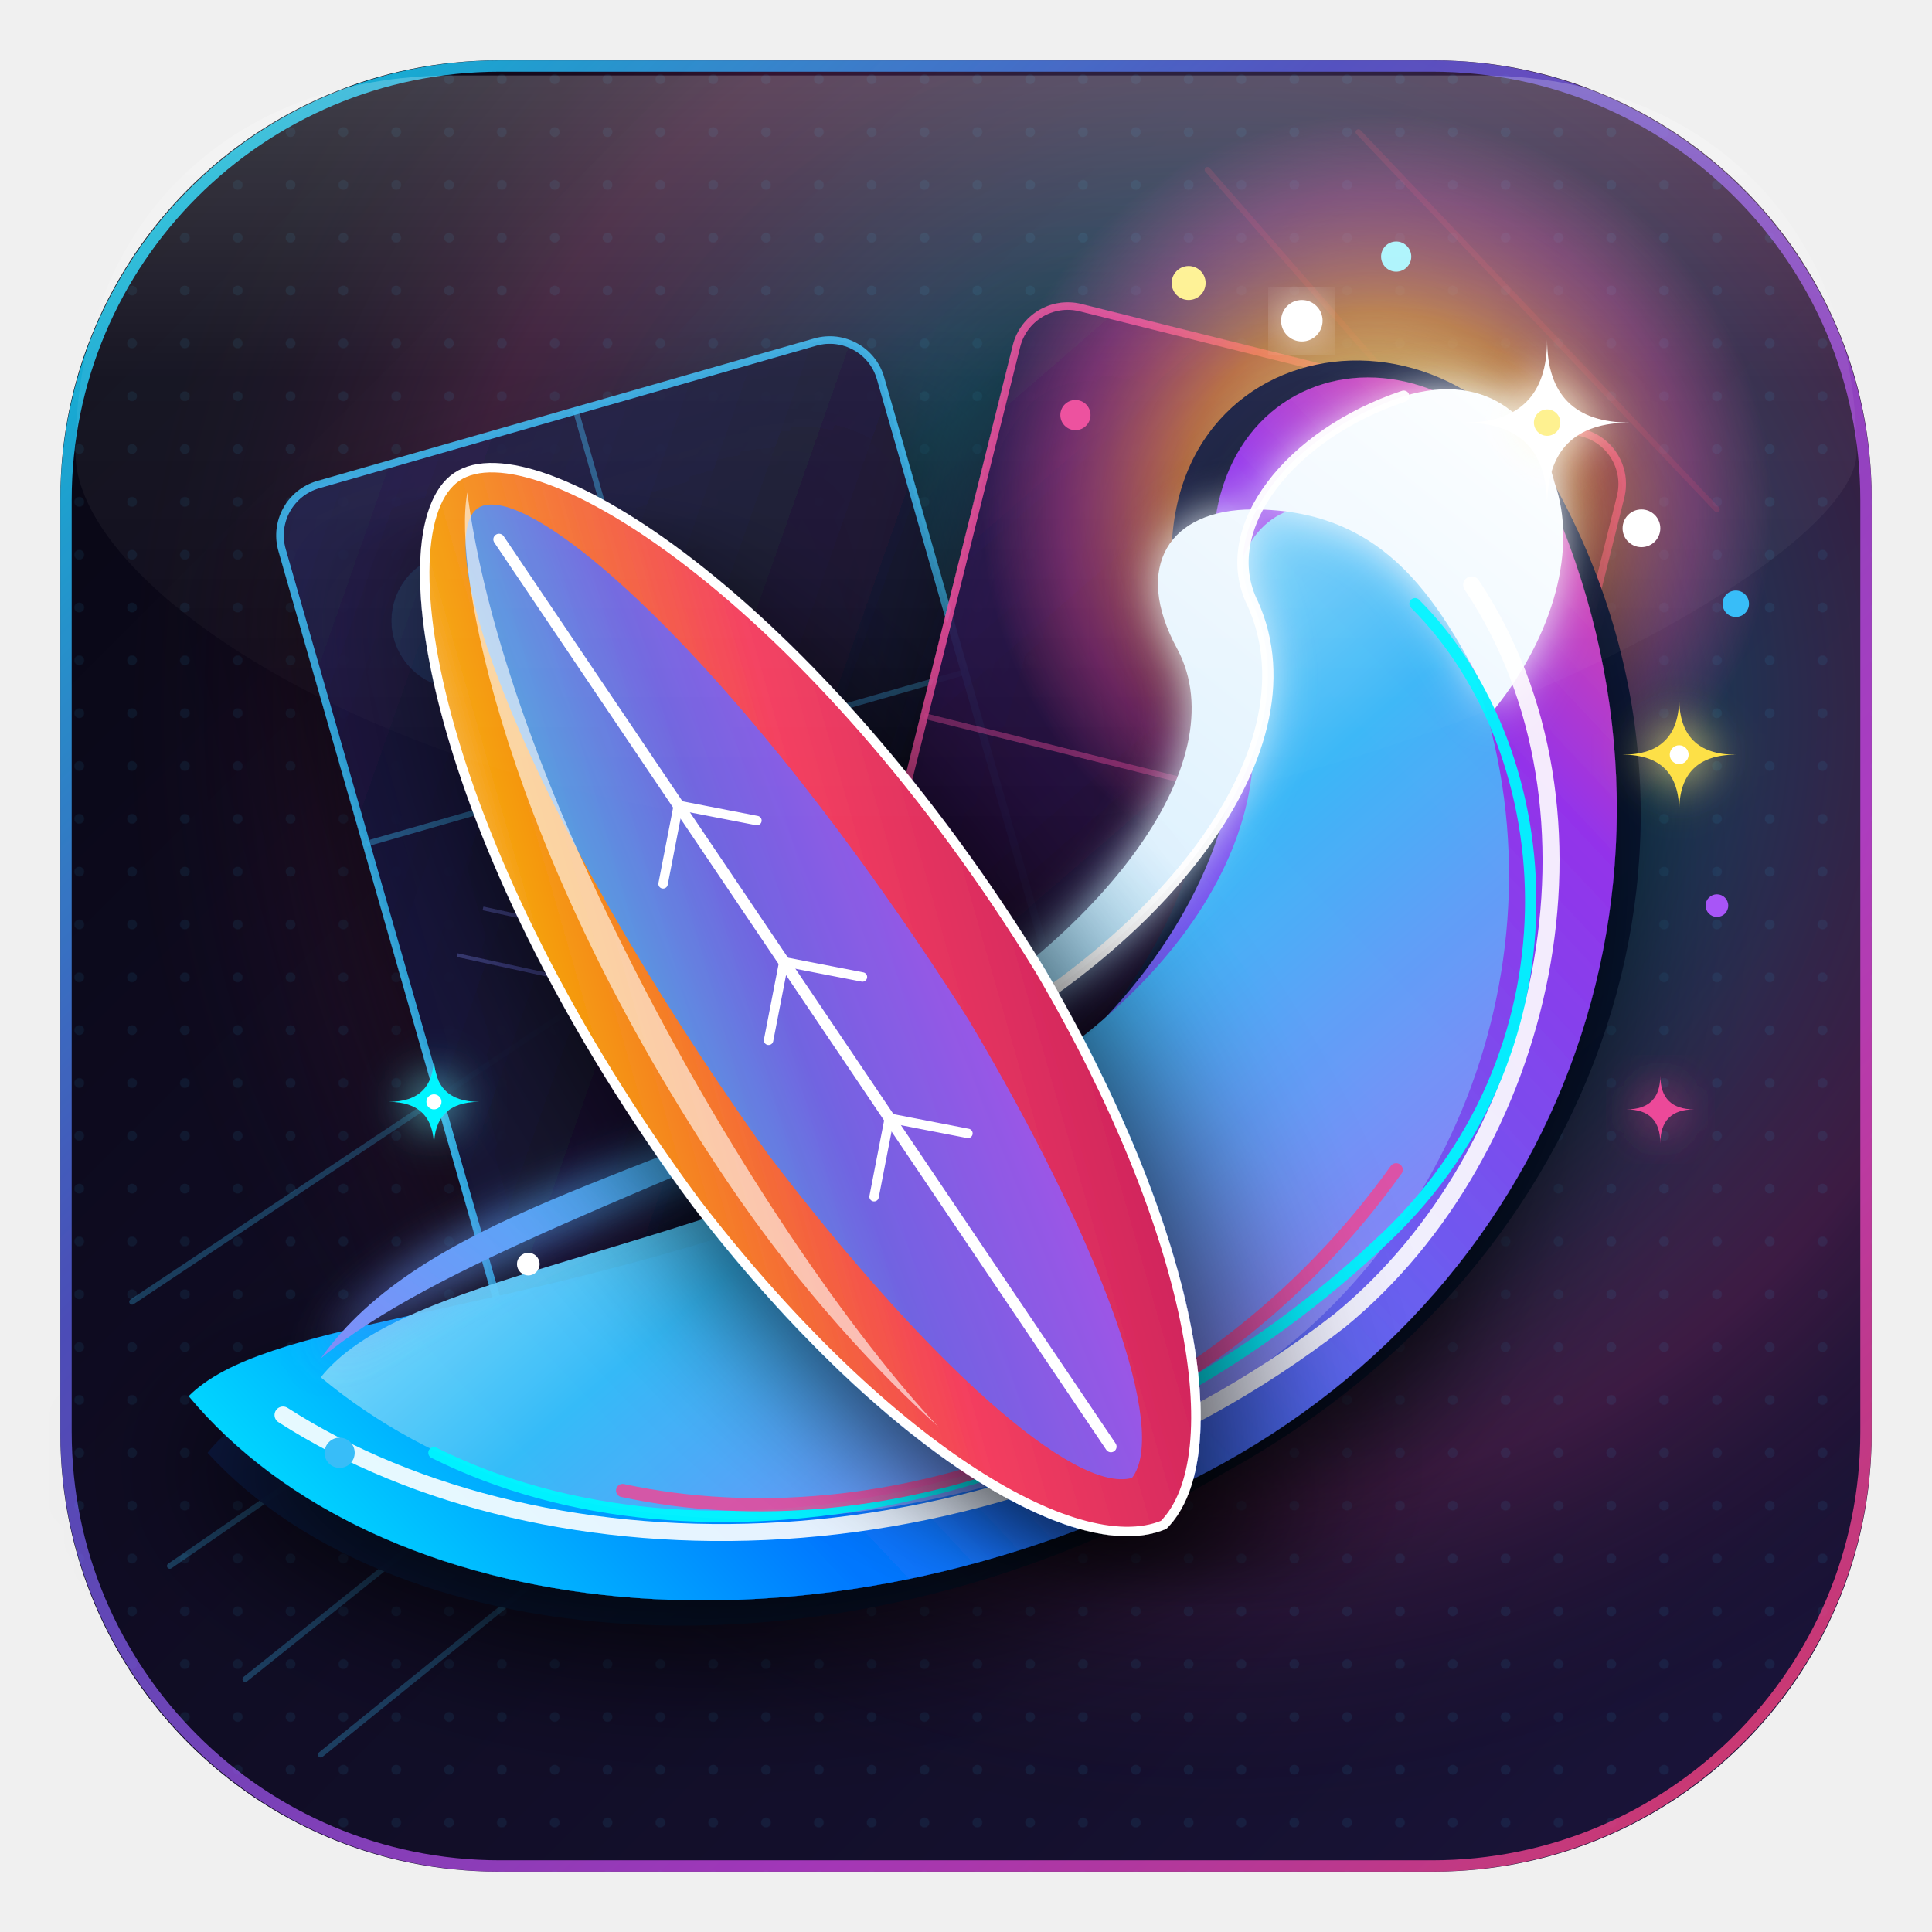
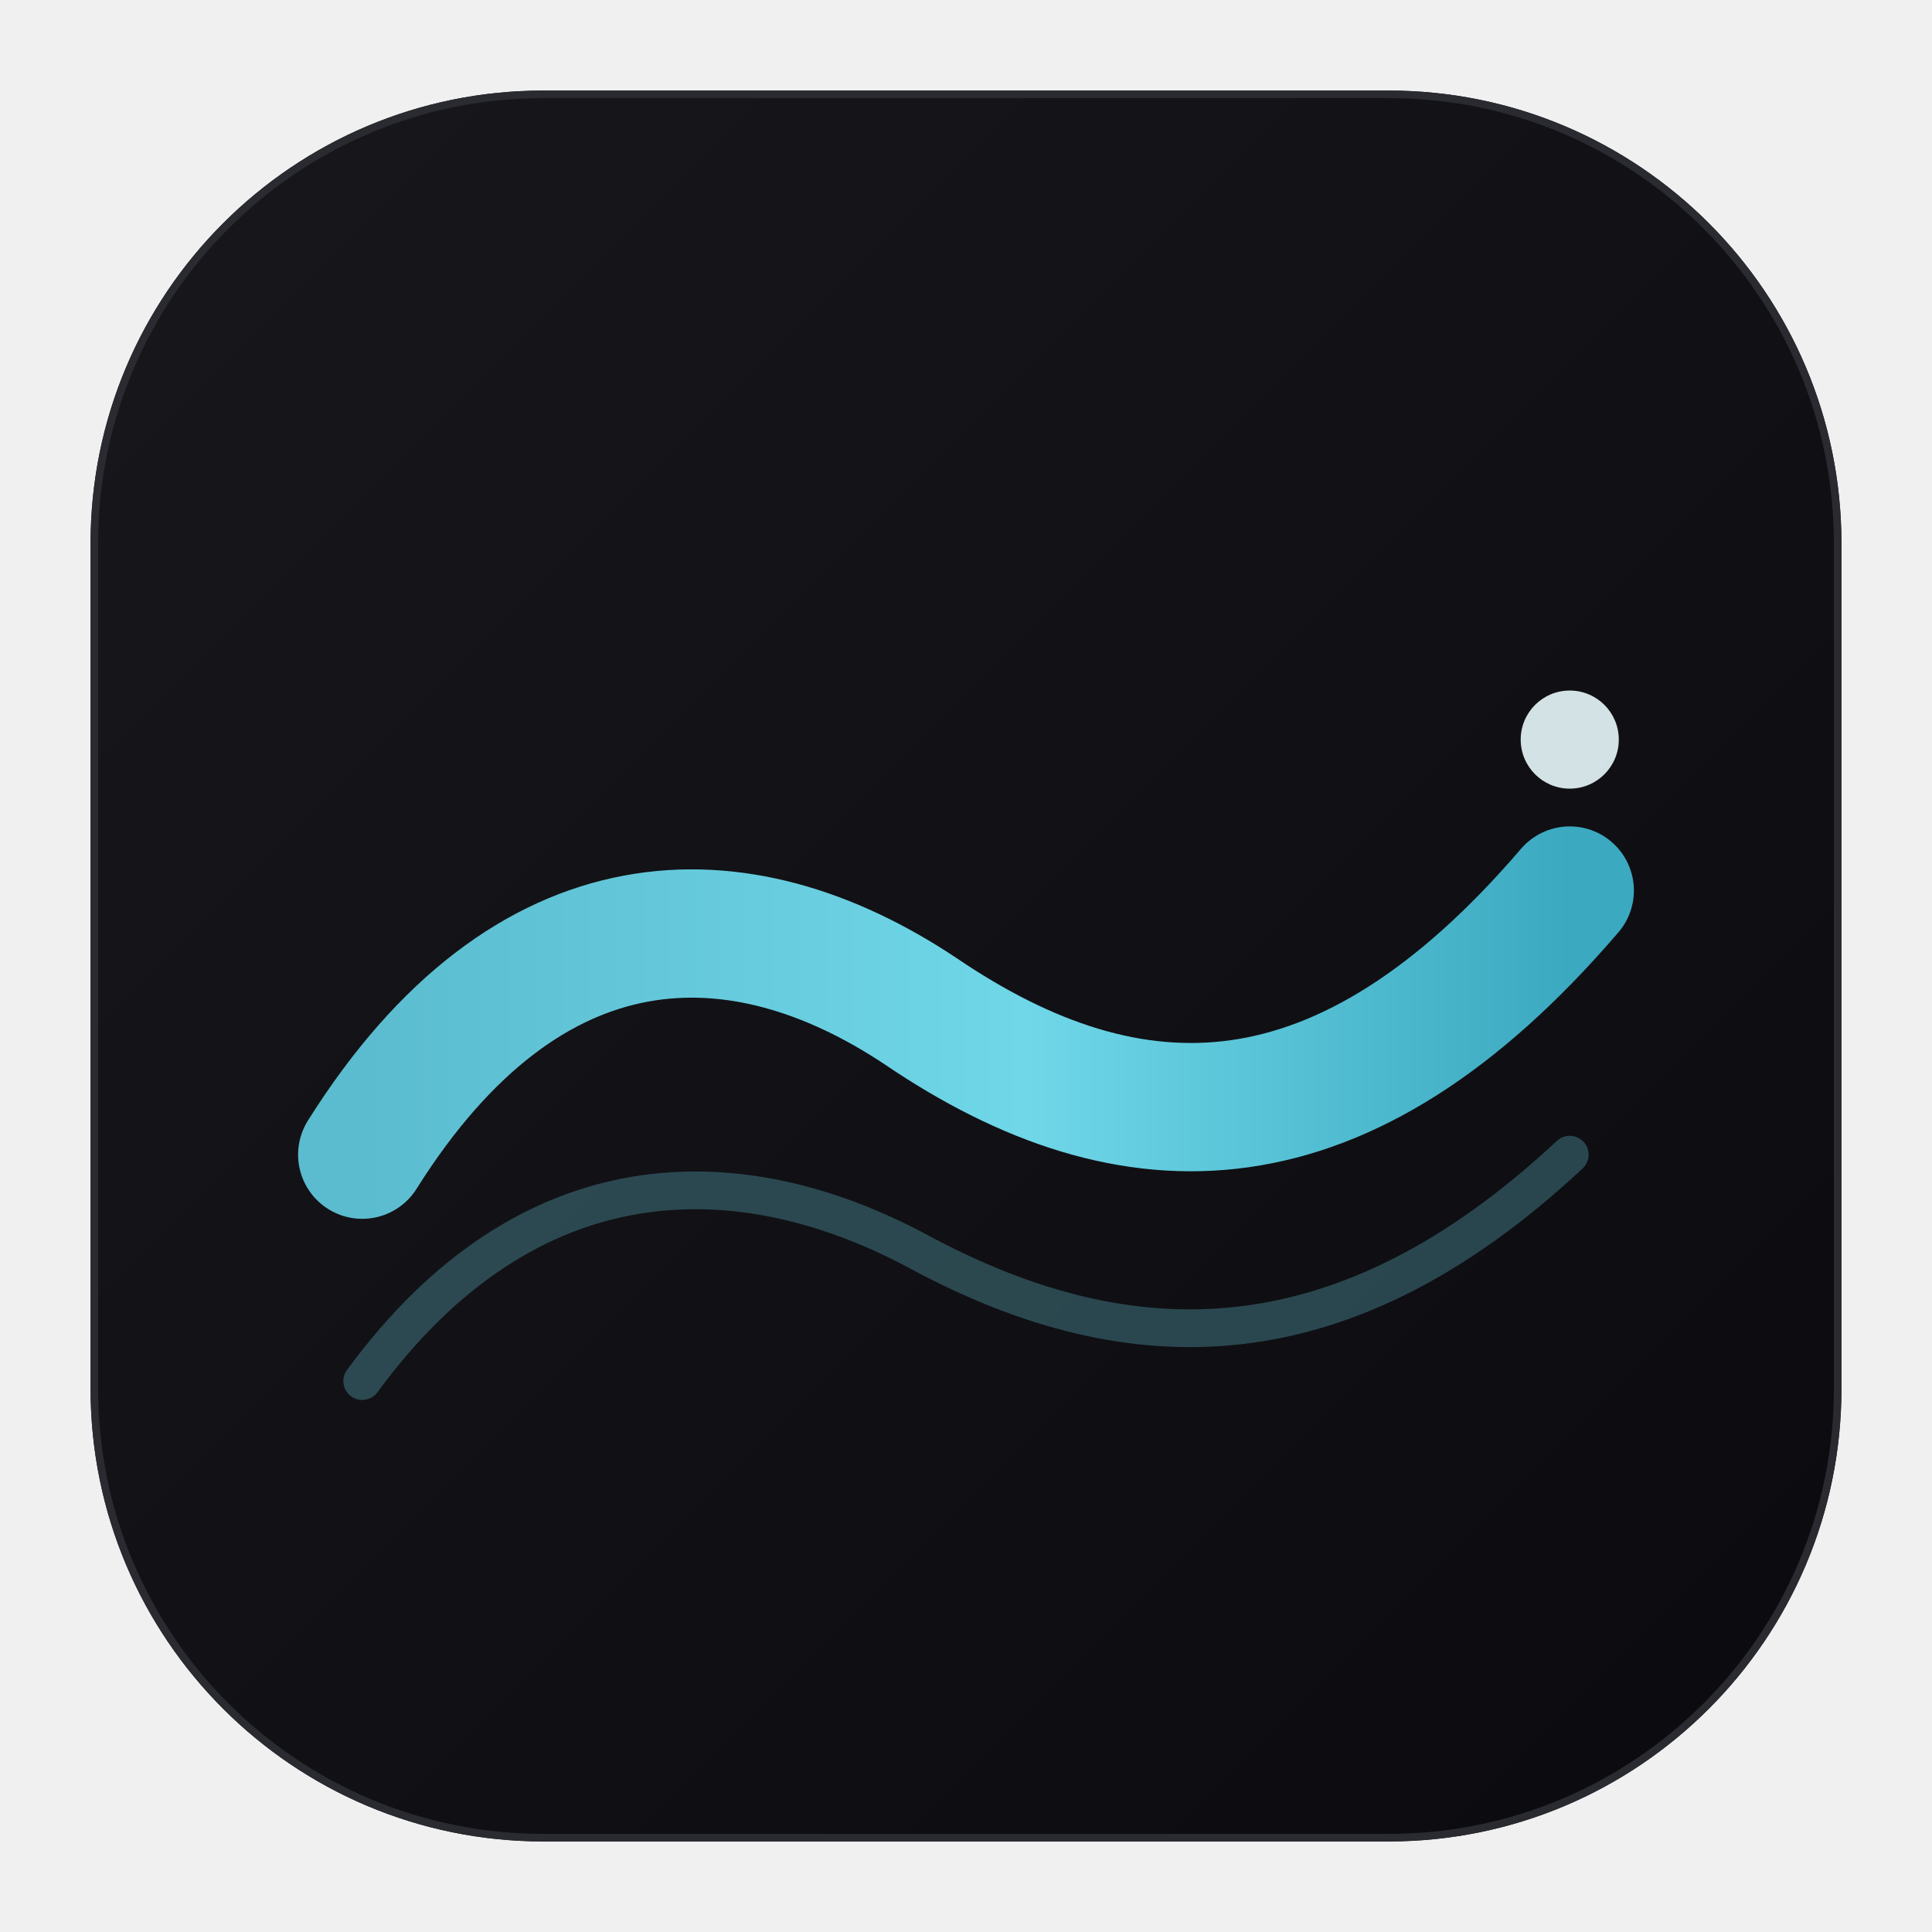
<svg xmlns="http://www.w3.org/2000/svg" viewBox="0 0 512 512" width="512" height="512">
  <defs>
-     <linearGradient id="bg-squircle" x1="0%" y1="0%" x2="100%" y2="100%">
-       <stop offset="0%" stop-color="#070611" />
-       <stop offset="35%" stop-color="#0e0b20" />
-       <stop offset="75%" stop-color="#14102d" />
-       <stop offset="100%" stop-color="#1c153d" />
+     <linearGradient id="bg" x1="0%" y1="0%" x2="100%" y2="100%">
+       <stop offset="0%" stop-color="#17171c" />
+       <stop offset="100%" stop-color="#0b0b0f" />
    </linearGradient>
-     <linearGradient id="squircle-border" x1="0%" y1="0%" x2="100%" y2="100%">
-       <stop offset="0%" stop-color="#00f5ff" stop-opacity="0.95" />
-       <stop offset="35%" stop-color="#6366f1" stop-opacity="0.8" />
-       <stop offset="70%" stop-color="#d946ef" stop-opacity="0.8" />
-       <stop offset="100%" stop-color="#f43f5e" stop-opacity="0.95" />
+     <linearGradient id="line" x1="0%" y1="0%" x2="100%" y2="0%">
+       <stop offset="0%" stop-color="#5bbccf" />
+       <stop offset="55%" stop-color="#6fd7e8" />
+       <stop offset="100%" stop-color="#3ba9c0" />
    </linearGradient>
-     <radialGradient id="nebula-bloom" cx="64%" cy="36%" r="62%">
-       <stop offset="0%" stop-color="#8b5cf6" stop-opacity="0.55" />
-       <stop offset="35%" stop-color="#06b6d4" stop-opacity="0.3" />
-       <stop offset="70%" stop-color="#ec4899" stop-opacity="0.18" />
-       <stop offset="100%" stop-color="#000000" stop-opacity="0" />
-     </radialGradient>
-     <linearGradient id="wave-surge" x1="0%" y1="90%" x2="100%" y2="10%">
-       <stop offset="0%" stop-color="#00e5ff" />
-       <stop offset="25%" stop-color="#0077ff" />
-       <stop offset="55%" stop-color="#6366f1" />
-       <stop offset="85%" stop-color="#9333ea" />
-       <stop offset="100%" stop-color="#ec4899" />
-     </linearGradient>
-     <linearGradient id="wave-foam" x1="0%" y1="0%" x2="100%" y2="100%">
-       <stop offset="0%" stop-color="#ffffff" />
-       <stop offset="25%" stop-color="#cffafe" />
-       <stop offset="55%" stop-color="#38bdf8" />
-       <stop offset="80%" stop-color="#818cf8" />
-       <stop offset="100%" stop-color="#c084fc" />
-     </linearGradient>
-     <linearGradient id="crest-glow" x1="100%" y1="0%" x2="0%" y2="100%">
-       <stop offset="0%" stop-color="#ffffff" />
-       <stop offset="40%" stop-color="#e0f2fe" />
-       <stop offset="70%" stop-color="#38bdf8" />
-       <stop offset="100%" stop-color="#818cf8" />
-     </linearGradient>
-     <linearGradient id="wave-barrel" x1="100%" y1="100%" x2="0%" y2="0%">
-       <stop offset="0%" stop-color="#021024" />
-       <stop offset="50%" stop-color="#0b1b44" />
-       <stop offset="100%" stop-color="#1b1242" />
-     </linearGradient>
-     <linearGradient id="board-body" x1="0%" y1="0%" x2="100%" y2="100%">
-       <stop offset="0%" stop-color="#fff1f2" />
-       <stop offset="20%" stop-color="#f59e0b" />
-       <stop offset="55%" stop-color="#f43f5e" />
-       <stop offset="100%" stop-color="#be185d" />
-     </linearGradient>
-     <linearGradient id="board-deck" x1="0%" y1="0%" x2="100%" y2="100%">
-       <stop offset="0%" stop-color="#38bdf8" />
-       <stop offset="45%" stop-color="#6366f1" />
-       <stop offset="100%" stop-color="#a855f7" />
-     </linearGradient>
-     <linearGradient id="frame-left" x1="0%" y1="0%" x2="100%" y2="100%">
-       <stop offset="0%" stop-color="#1e1b4b" stop-opacity="0.85" />
-       <stop offset="100%" stop-color="#080718" stop-opacity="0.95" />
-     </linearGradient>
-     <linearGradient id="frame-right" x1="0%" y1="0%" x2="100%" y2="100%">
-       <stop offset="0%" stop-color="#2d124d" stop-opacity="0.85" />
-       <stop offset="100%" stop-color="#100620" stop-opacity="0.95" />
-     </linearGradient>
-     <radialGradient id="sun-burst" cx="50%" cy="50%" r="50%">
-       <stop offset="0%" stop-color="#ffffff" />
-       <stop offset="20%" stop-color="#fef08a" stop-opacity="0.95" />
-       <stop offset="50%" stop-color="#fb923c" stop-opacity="0.7" />
-       <stop offset="80%" stop-color="#ec4899" stop-opacity="0.35" />
-       <stop offset="100%" stop-color="#ec4899" stop-opacity="0" />
-     </radialGradient>
-     <pattern id="halftone-pattern" width="14" height="14" patternUnits="userSpaceOnUse">
-       <circle cx="7" cy="7" r="1.3" fill="#38bdf8" fill-opacity="0.08" />
-     </pattern>
-     <linearGradient id="glass-glare" x1="0%" y1="0%" x2="0%" y2="100%">
-       <stop offset="0%" stop-color="#ffffff" stop-opacity="0.22" />
-       <stop offset="40%" stop-color="#ffffff" stop-opacity="0.06" />
-       <stop offset="100%" stop-color="#ffffff" stop-opacity="0" />
-     </linearGradient>
-     <filter id="shadow-deep" x="-25%" y="-25%" width="150%" height="150%">
-       <feDropShadow dx="0" dy="16" stdDeviation="18" flood-color="#000000" flood-opacity="0.75" />
-     </filter>
-     <filter id="glow-star" x="-30%" y="-30%" width="160%" height="160%">
-       <feGaussianBlur stdDeviation="6" result="blur" />
-       <feComposite in="SourceGraphic" in2="blur" operator="over" />
-     </filter>
  </defs>
-   <rect x="16" y="16" width="480" height="480" rx="116" ry="116" fill="url(#bg-squircle)" />
-   <rect x="16" y="16" width="480" height="480" rx="116" ry="116" fill="url(#nebula-bloom)" />
-   <rect x="16" y="16" width="480" height="480" rx="116" ry="116" fill="url(#halftone-pattern)" />
-   <rect x="17.5" y="17.5" width="477" height="477" rx="115" ry="115" fill="none" stroke="url(#squircle-border)" stroke-width="3" opacity="0.9" />
-   <g opacity="0.28" stroke="#38bdf8" stroke-width="1.5" stroke-linecap="round">
-     <line x1="45" y1="415" x2="190" y2="315" />
-     <line x1="65" y1="445" x2="240" y2="305" />
-     <line x1="35" y1="345" x2="200" y2="235" />
-     <line x1="85" y1="465" x2="295" y2="295" />
-     <line x1="320" y1="45" x2="425" y2="165" stroke="#f43f5e" opacity="0.55" />
-     <line x1="360" y1="35" x2="455" y2="135" stroke="#f43f5e" opacity="0.55" />
+   <rect x="24" y="24" width="464" height="464" rx="120" ry="120" fill="url(#bg)" />
+   <rect x="25" y="25" width="462" height="462" rx="119" ry="119" fill="none" stroke="#2a2a31" stroke-width="2" />
+   <g fill="none" stroke-linecap="round" stroke-linejoin="round">
+     <path d="M96 306 C 140 236, 196 236, 244 268              C 300 306, 356 306, 416 236" stroke="url(#line)" stroke-width="34" />
+     <path d="M96 366 C 140 306, 196 306, 244 332              C 300 362, 356 362, 416 306" stroke="#6fd7e8" stroke-width="10" opacity="0.28" />
  </g>
-   <g filter="url(#shadow-deep)" transform="rotate(-16 185 240)">
-     <rect x="105" y="105" width="165" height="235" rx="14" fill="url(#frame-left)" stroke="#38bdf8" stroke-width="2" stroke-opacity="0.85" />
-     <line x1="105" y1="200" x2="270" y2="200" stroke="#38bdf8" stroke-width="1.5" stroke-opacity="0.4" />
-     <line x1="190" y1="105" x2="190" y2="200" stroke="#38bdf8" stroke-width="1.5" stroke-opacity="0.4" />
-     <circle cx="145" cy="150" r="18" fill="#38bdf8" fill-opacity="0.15" />
-     <line x1="120" y1="235" x2="250" y2="305" stroke="#818cf8" stroke-width="1" stroke-opacity="0.35" />
-     <line x1="130" y1="225" x2="260" y2="295" stroke="#818cf8" stroke-width="1" stroke-opacity="0.35" />
-   </g>
-   <g filter="url(#shadow-deep)" transform="rotate(14 325 220)">
-     <rect x="240" y="95" width="165" height="235" rx="14" fill="url(#frame-right)" stroke="#ec4899" stroke-width="2" stroke-opacity="0.85" />
-     <line x1="240" y1="210" x2="405" y2="210" stroke="#ec4899" stroke-width="1.5" stroke-opacity="0.4" />
-     <line x1="325" y1="210" x2="325" y2="330" stroke="#ec4899" stroke-width="1.5" stroke-opacity="0.4" />
-     <polygon points="305,130 345,130 325,180" fill="#f43f5e" fill-opacity="0.25" />
-   </g>
-   <circle cx="365" cy="135" r="105" fill="url(#sun-burst)" />
-   <path d="M 55 385             C 105 440, 225 450, 325 390             C 425 335, 465 220, 410 125             C 375 70, 290 95, 315 175             C 335 235, 285 300, 205 330             C 125 360, 75 360, 55 385 Z" fill="url(#wave-barrel)" opacity="0.95" />
-   <path d="M 50 370             C 100 430, 215 445, 320 390             C 415 340, 455 230, 410 130             C 375 75, 305 100, 325 170             C 340 225, 295 290, 215 320             C 130 350, 70 350, 50 370 Z" fill="url(#wave-surge)" filter="url(#shadow-deep)" />
-   <path d="M 85 365             C 145 415, 245 415, 330 365             C 390 325, 420 240, 385 165             C 360 115, 315 130, 330 180             C 342 225, 305 275, 235 305             C 165 335, 105 340, 85 365 Z" fill="url(#wave-foam)" opacity="0.95" />
-   <path d="M 412 128             C 418 145, 412 168, 396 188             C 382 160, 368 135, 332 135             C 310 135, 300 150, 312 172             C 328 202, 292 250, 232 282             C 172 312, 112 322, 85 360             C 115 335, 175 315, 240 285             C 305 255, 350 200, 332 160             C 322 140, 342 115, 372 105             C 395 98, 408 112, 412 128 Z" fill="url(#crest-glow)" filter="url(#glow-star)" />
-   <path d="M 372 105 C 342 115, 322 140, 332 160 C 350 200, 305 255, 240 285" fill="none" stroke="#ffffff" stroke-width="3" stroke-linecap="round" opacity="0.95" />
-   <path d="M 75 375 C 145 420, 265 420, 355 350 C 410 305, 430 215, 390 155" fill="none" stroke="#ffffff" stroke-width="4.5" stroke-linecap="round" opacity="0.9" />
-   <path d="M 115 385 C 185 420, 290 400, 365 330 C 420 280, 415 200, 375 160" fill="none" stroke="#00f5ff" stroke-width="3" stroke-linecap="round" opacity="0.95" />
-   <path d="M 165 395 C 235 410, 320 380, 370 310" fill="none" stroke="#ec4899" stroke-width="3.5" stroke-linecap="round" opacity="0.85" />
-   <g transform="rotate(-34 230 270)">
-     <path d="M 220 90               C 245 90, 280 170, 275 285               C 270 365, 245 420, 220 425               C 195 420, 170 365, 165 285               C 160 170, 195 90, 220 90 Z" fill="url(#board-body)" filter="url(#shadow-deep)" stroke="#ffffff" stroke-width="2.5" />
-     <path d="M 220 100               C 235 100, 255 170, 252 285               C 248 355, 235 405, 220 410               C 205 405, 192 355, 188 285               C 185 170, 205 100, 220 100 Z" fill="url(#board-deck)" opacity="0.9" />
-     <path d="M 220 110 L 220 400" fill="none" stroke="#ffffff" stroke-width="3" stroke-linecap="round" />
-     <path d="M 205 210 L 220 195 L 235 210" fill="none" stroke="#ffffff" stroke-width="2.5" stroke-linecap="round" />
-     <path d="M 205 260 L 220 245 L 235 260" fill="none" stroke="#ffffff" stroke-width="2.5" stroke-linecap="round" />
-     <path d="M 205 310 L 220 295 L 235 310" fill="none" stroke="#ffffff" stroke-width="2.5" stroke-linecap="round" />
-     <path d="M 220 95 C 205 110, 175 180, 175 285 C 175 320, 180 350, 185 370 C 180 340, 178 280, 188 210 C 198 140, 215 105, 220 95 Z" fill="#ffffff" opacity="0.6" />
-   </g>
-   <g filter="url(#glow-star)">
-     <path d="M 410 90 Q 410 112 432 112 Q 410 112 410 134 Q 410 112 388 112 Q 410 112 410 90 Z" fill="#ffffff" />
-     <circle cx="410" cy="112" r="3.5" fill="#fef08a" />
-   </g>
-   <g filter="url(#glow-star)">
-     <path d="M 445 185 Q 445 200 460 200 Q 445 200 445 215 Q 445 200 430 200 Q 445 200 445 185 Z" fill="#fde047" />
-     <circle cx="445" cy="200" r="2.5" fill="#ffffff" />
-   </g>
-   <g filter="url(#glow-star)">
-     <path d="M 115 280 Q 115 292 127 292 Q 115 292 115 304 Q 115 292 103 292 Q 115 292 115 280 Z" fill="#00f5ff" />
-     <circle cx="115" cy="292" r="2" fill="#ffffff" />
-   </g>
-   <g filter="url(#glow-star)">
-     <path d="M 440 285 Q 440 294 449 294 Q 440 294 440 303 Q 440 294 431 294 Q 440 294 440 285 Z" fill="#ec4899" />
-   </g>
-   <circle cx="345" cy="85" r="5.5" fill="#ffffff" filter="url(#glow-star)" />
-   <circle cx="370" cy="68" r="4" fill="#a5f3fc" />
-   <circle cx="315" cy="75" r="4.5" fill="#fef08a" />
-   <circle cx="435" cy="140" r="5" fill="#ffffff" />
-   <circle cx="460" cy="160" r="3.5" fill="#38bdf8" />
-   <circle cx="285" cy="110" r="4" fill="#ec4899" />
-   <circle cx="140" cy="335" r="3" fill="#ffffff" />
-   <circle cx="90" cy="385" r="4" fill="#38bdf8" />
-   <circle cx="455" cy="240" r="3" fill="#a855f7" />
-   <path d="M 20 120 C 20 60, 60 20, 120 20 L 392 20 C 452 20, 492 60, 492 120 C 492 150, 360 220, 240 220 C 120 220, 20 160, 20 120 Z" fill="url(#glass-glare)" />
+   <circle cx="416" cy="196" r="13" fill="#e8f8fb" opacity="0.9" />
</svg>
